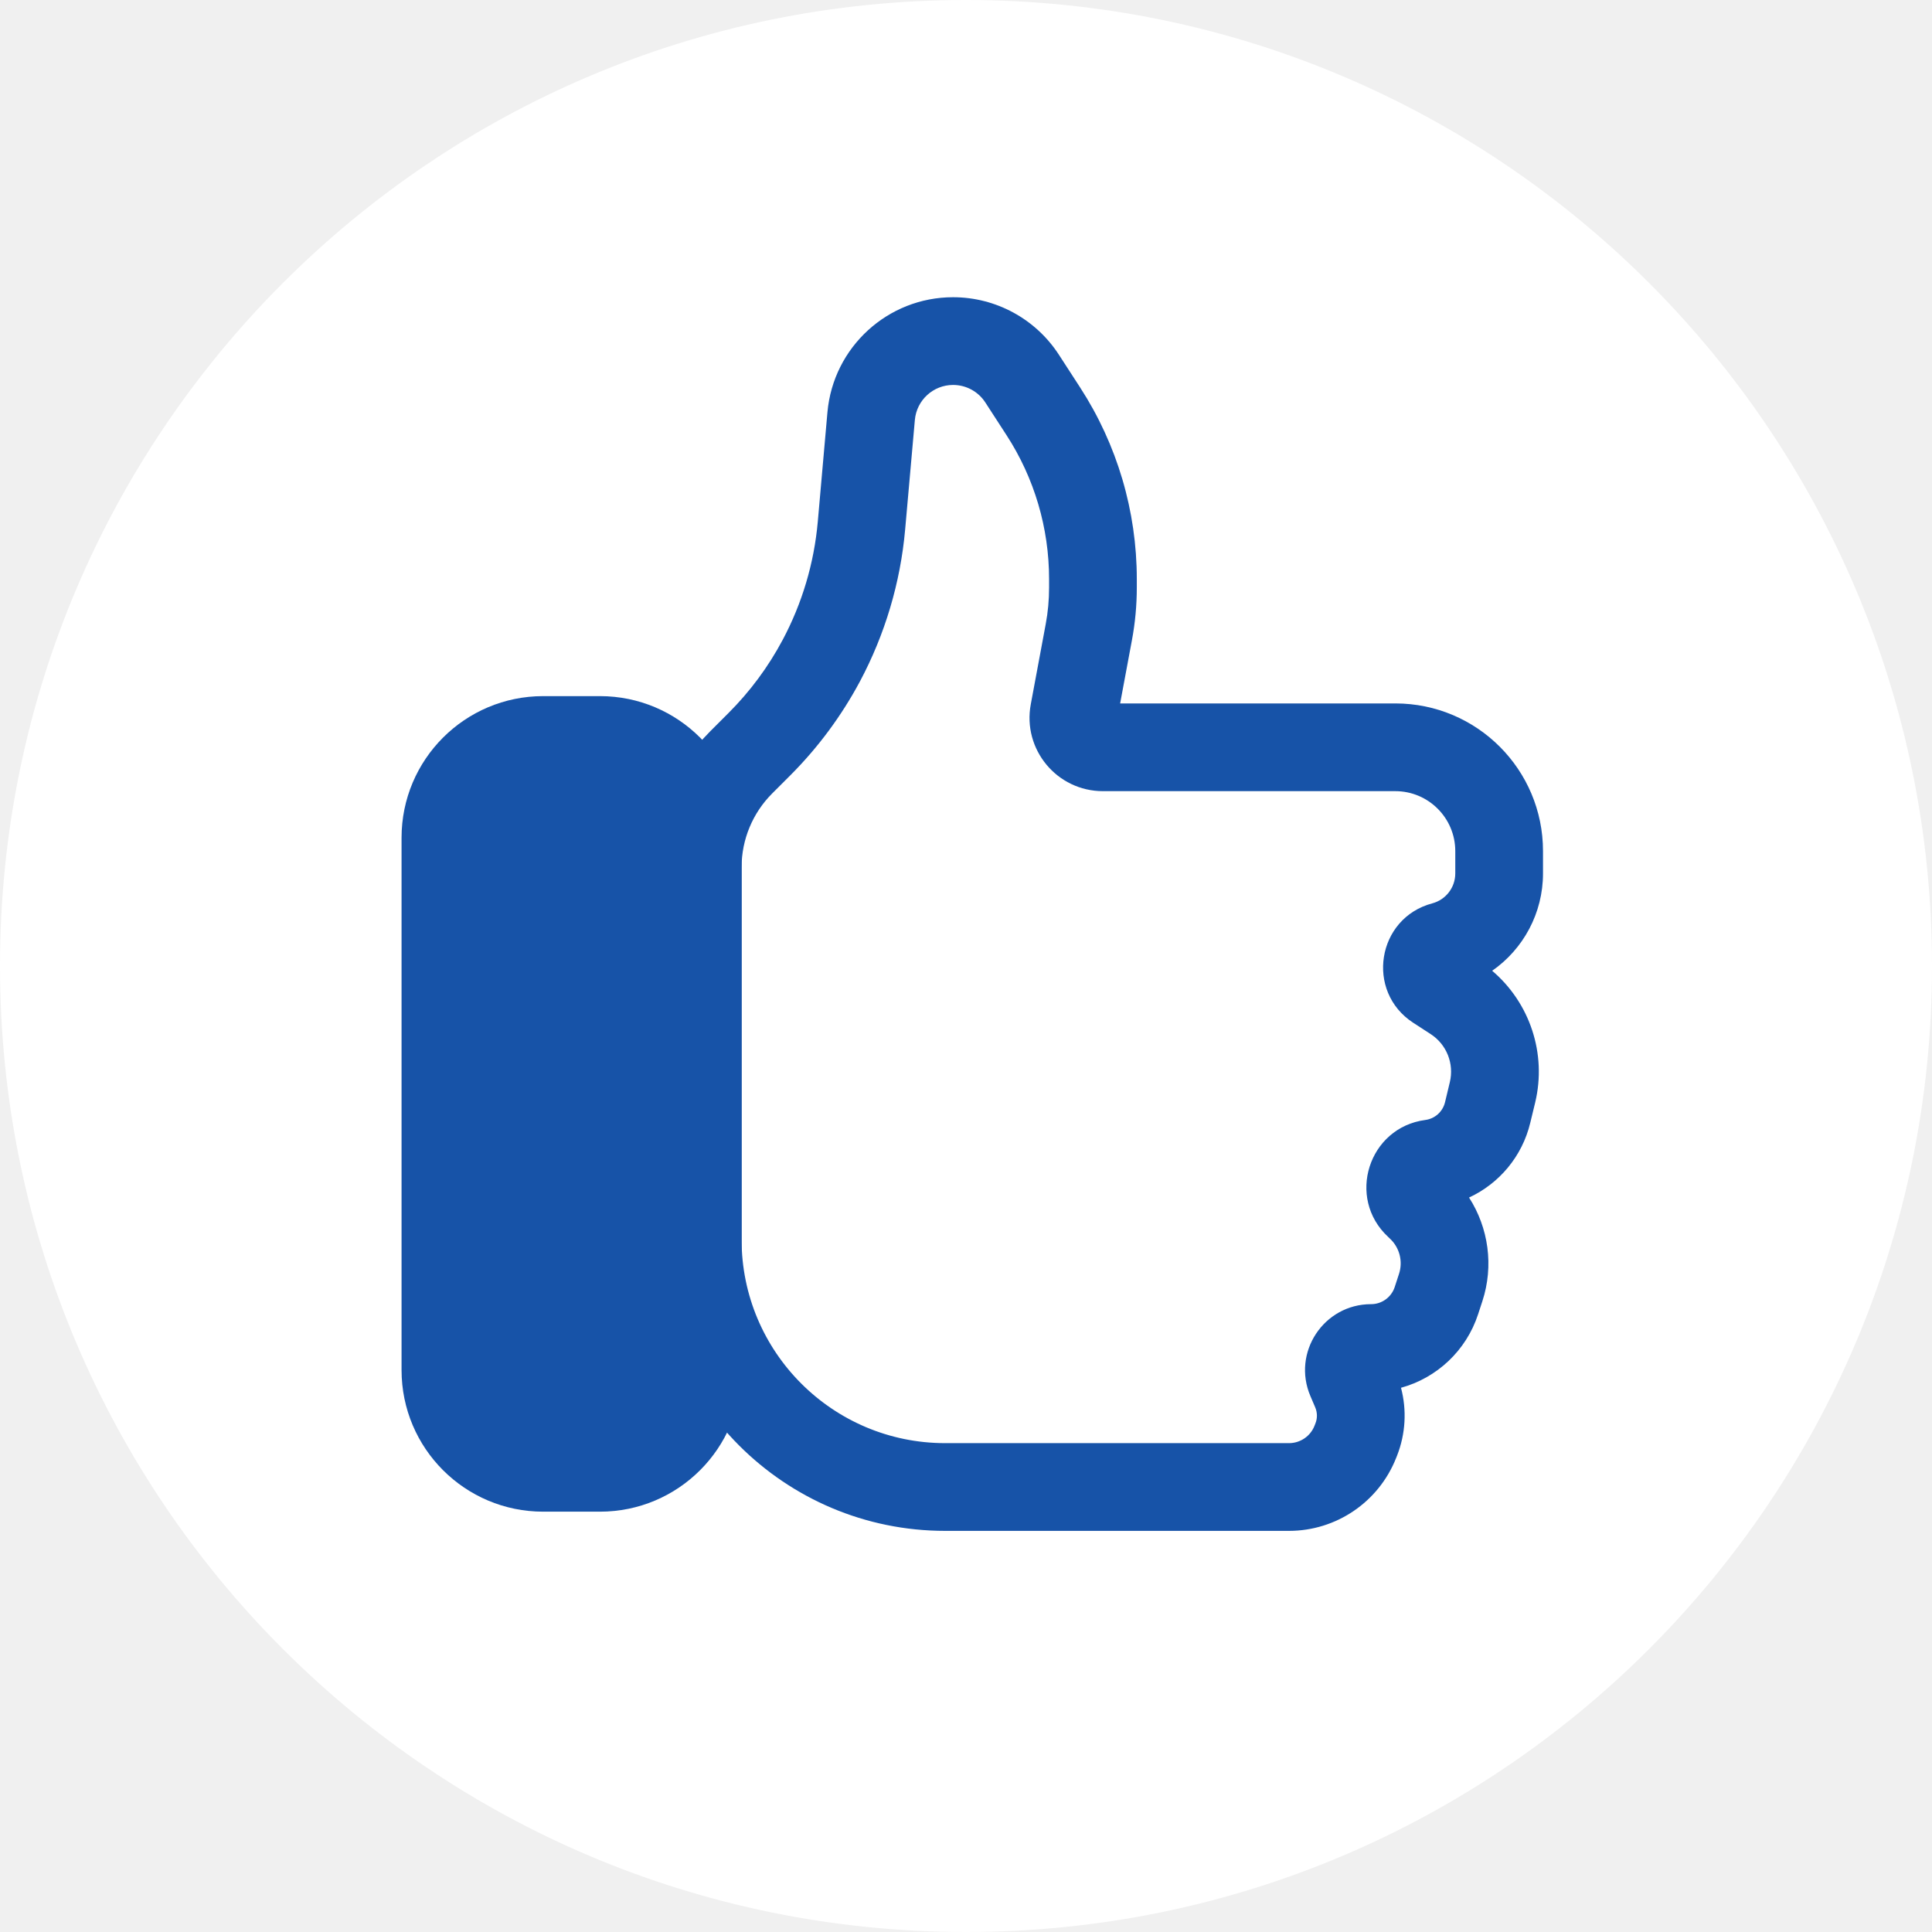
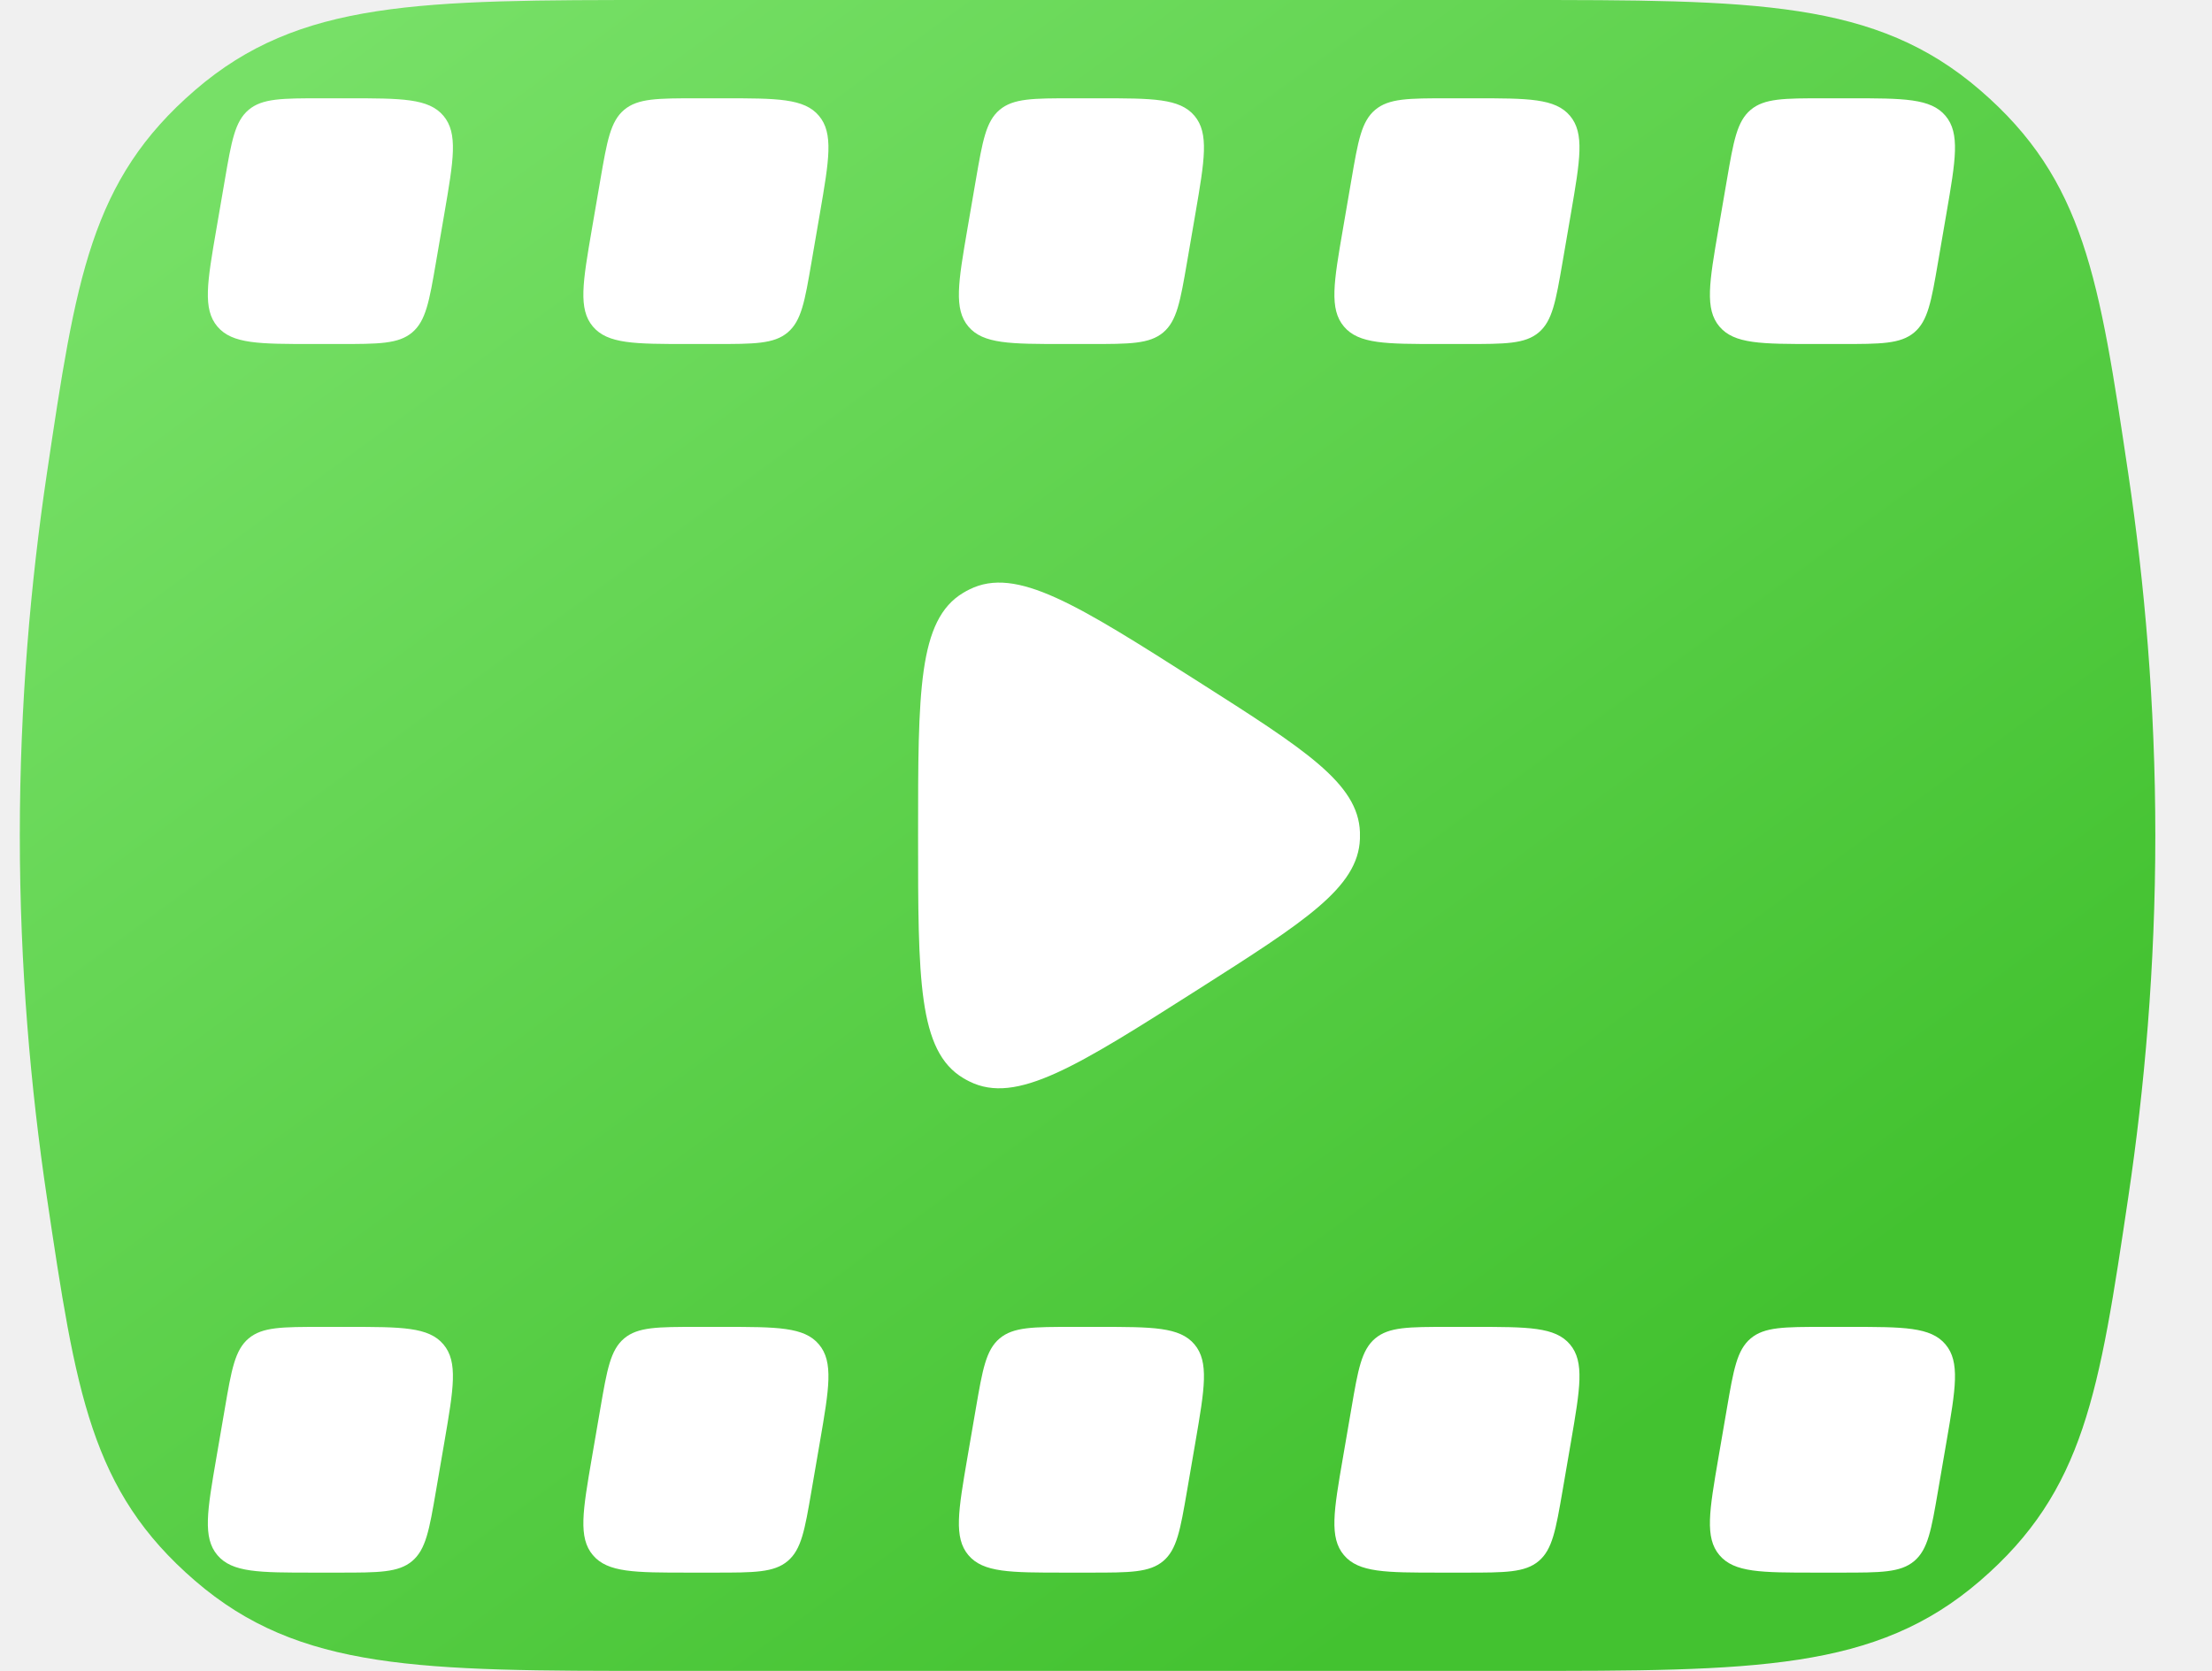
- <svg xmlns="http://www.w3.org/2000/svg" width="32" height="32" viewBox="0 0 32 32" fill="none">
-   <rect width="32" height="32" rx="16" fill="white" />
-   <path fill-rule="evenodd" clip-rule="evenodd" d="M15.786 6.376C15.457 6.376 15.182 6.628 15.153 6.956L14.992 8.771C14.914 9.65 14.659 10.505 14.244 11.285C13.938 11.857 13.55 12.381 13.092 12.84L12.79 13.142C12.466 13.466 12.283 13.906 12.283 14.364V20.531C12.283 22.393 13.793 23.903 15.655 23.903H21.35C21.536 23.903 21.704 23.789 21.772 23.616L21.788 23.575C21.822 23.49 21.82 23.395 21.784 23.31L21.705 23.125C21.395 22.403 21.925 21.601 22.71 21.601C22.888 21.601 23.046 21.486 23.101 21.317L23.172 21.099C23.24 20.891 23.181 20.663 23.02 20.514L22.992 20.487C22.295 19.841 22.666 18.674 23.609 18.55C23.767 18.529 23.896 18.413 23.934 18.257L24.014 17.923C24.087 17.618 23.961 17.3 23.698 17.129L23.407 16.94C22.611 16.422 22.805 15.206 23.724 14.962C23.948 14.902 24.104 14.699 24.104 14.467V14.097C24.104 13.549 23.659 13.104 23.111 13.104H18.268C17.507 13.104 16.933 12.413 17.073 11.665L17.32 10.339C17.358 10.138 17.376 9.934 17.376 9.73V9.591C17.376 8.745 17.132 7.918 16.672 7.209L16.32 6.666C16.203 6.485 16.002 6.376 15.786 6.376ZM13.705 6.828C13.801 5.75 14.704 4.923 15.786 4.923C16.494 4.923 17.154 5.282 17.539 5.876L17.891 6.419C18.503 7.363 18.829 8.465 18.829 9.591V9.73C18.829 10.024 18.802 10.317 18.748 10.605L18.553 11.651H23.111C24.462 11.651 25.557 12.746 25.557 14.097V14.467C25.557 15.124 25.231 15.72 24.715 16.079C25.339 16.609 25.622 17.452 25.427 18.263L25.346 18.597C25.213 19.152 24.833 19.603 24.332 19.835C24.655 20.337 24.744 20.967 24.553 21.551L24.482 21.768C24.284 22.373 23.798 22.823 23.205 22.986C23.303 23.356 23.281 23.749 23.14 24.109L23.124 24.149C22.836 24.877 22.133 25.356 21.35 25.356H15.655C12.99 25.356 10.83 23.196 10.83 20.531V14.364C10.83 13.52 11.166 12.711 11.762 12.114L12.064 11.812C12.422 11.455 12.724 11.047 12.962 10.601C13.286 9.994 13.484 9.328 13.545 8.642L13.705 6.828Z" fill="#1753A8" />
-   <path d="M7.378 13.876C7.378 12.981 8.103 12.256 8.997 12.256H9.937C10.832 12.256 11.557 12.981 11.557 13.876V22.692C11.557 23.587 10.832 24.312 9.937 24.312H8.997C8.103 24.312 7.378 23.587 7.378 22.692V13.876Z" fill="#1753A8" />
-   <path fill-rule="evenodd" clip-rule="evenodd" d="M6.651 13.876C6.651 12.58 7.701 11.53 8.997 11.53H9.937C11.233 11.53 12.283 12.58 12.283 13.876V22.692C12.283 23.988 11.233 25.038 9.937 25.038H8.997C7.701 25.038 6.651 23.988 6.651 22.692V13.876ZM8.997 12.983C8.504 12.983 8.104 13.383 8.104 13.876V22.692C8.104 23.185 8.504 23.585 8.997 23.585H9.937C10.43 23.585 10.83 23.185 10.83 22.692V13.876C10.83 13.383 10.43 12.983 9.937 12.983H8.997Z" fill="#1753A8" />
+ <svg xmlns="http://www.w3.org/2000/svg" width="45" height="34" viewBox="0 0 45 34" fill="none">
+   <path d="M43.299 24.346C42.705 28.337 42.408 30.333 40.282 32.166C38.156 34 35.712 34 30.825 34H13.425C8.538 34 6.094 34 3.968 32.166C1.842 30.333 1.545 28.337 0.951 24.346C0.626 22.158 0.403 19.68 0.403 17C0.403 14.319 0.626 11.842 0.951 9.654C1.545 5.663 1.842 3.667 3.968 1.834C6.094 4.14655e-07 8.538 7.95526e-07 13.425 1.55727e-06L30.825 4.26909e-06C35.712 5.03083e-06 38.156 5.4117e-06 40.282 1.834C42.408 3.667 42.705 5.663 43.299 9.654C43.624 11.842 43.847 14.319 43.847 17C43.847 19.68 43.624 22.158 43.299 24.346Z" fill="url(#paint0_linear_100_690)" />
+   <path d="M24.378 13.87C26.546 15.25 27.63 15.939 27.666 16.932C27.667 16.977 27.667 17.023 27.666 17.069C27.63 18.061 26.546 18.75 24.378 20.13C21.911 21.699 20.678 22.484 19.722 22.006C19.678 21.985 19.636 21.961 19.594 21.936C18.677 21.386 18.677 19.924 18.677 17C18.677 14.076 18.677 12.614 19.594 12.064C19.636 12.039 19.678 12.015 19.722 11.994C20.678 11.516 21.911 12.301 24.378 13.87Z" fill="white" />
+   <path d="M4.574 3.661C4.71 2.868 4.779 2.471 5.058 2.235C5.337 2 5.74 2 6.545 2H7.07C8.171 2 8.721 2 9.021 2.356C9.321 2.711 9.227 3.254 9.041 4.339L8.869 5.339C8.733 6.132 8.664 6.529 8.385 6.765C8.106 7 7.703 7 6.898 7H6.373C5.272 7 4.722 7 4.422 6.644C4.122 6.289 4.215 5.746 4.402 4.661L4.574 3.661Z" fill="white" />
+   <path d="M12.213 3.661C12.35 2.868 12.418 2.471 12.697 2.235C12.976 2 13.379 2 14.184 2H14.709C15.81 2 16.361 2 16.66 2.356C16.96 2.711 16.867 3.254 16.68 4.339L16.508 5.339C16.372 6.132 16.304 6.529 16.024 6.765C15.745 7 15.343 7 14.537 7H14.012C12.911 7 12.361 7 12.061 6.644C11.761 6.289 11.855 5.746 12.041 4.661L12.213 3.661Z" fill="white" />
+   <path d="M19.852 3.661C19.989 2.868 20.057 2.471 20.336 2.235C20.616 2 21.018 2 21.823 2H22.348C23.449 2 24 2 24.3 2.356C24.599 2.711 24.506 3.254 24.32 4.339L24.148 5.339C24.011 6.132 23.943 6.529 23.664 6.765C23.384 7 22.982 7 22.177 7H21.652C20.551 7 20 7 19.7 6.644C19.401 6.289 19.494 5.746 19.68 4.661L19.852 3.661Z" fill="white" />
+   <path d="M27.492 3.661C27.628 2.868 27.696 2.471 27.976 2.235C28.255 2 28.657 2 29.463 2H29.988C31.089 2 31.639 2 31.939 2.356C32.239 2.711 32.145 3.254 31.959 4.339L31.787 5.339C31.65 6.132 31.582 6.529 31.303 6.765C31.024 7 30.621 7 29.816 7H29.291C28.19 7 27.639 7 27.34 6.644C27.04 6.289 27.133 5.746 27.32 4.661L27.492 3.661Z" fill="white" />
+   <path d="M35.131 3.661C35.267 2.868 35.336 2.471 35.615 2.235C35.894 2 36.297 2 37.102 2H37.627C38.728 2 39.278 2 39.578 2.356C39.878 2.711 39.785 3.254 39.598 4.339L39.426 5.339C39.29 6.132 39.221 6.529 38.942 6.765C38.663 7 38.26 7 37.455 7H36.93C35.829 7 35.279 7 34.979 6.644C34.679 6.289 34.773 5.746 34.959 4.661L35.131 3.661Z" fill="white" />
+   <path d="M4.574 28.661C4.71 27.867 4.779 27.471 5.058 27.235C5.337 27 5.74 27 6.545 27H7.07C8.171 27 8.721 27 9.021 27.356C9.321 27.711 9.227 28.254 9.041 29.339L8.869 30.339C8.733 31.133 8.664 31.529 8.385 31.765C8.106 32 7.703 32 6.898 32H6.373C5.272 32 4.722 32 4.422 31.644C4.122 31.289 4.215 30.746 4.402 29.661L4.574 28.661Z" fill="white" />
+   <path d="M12.213 28.661C12.35 27.867 12.418 27.471 12.697 27.235C12.976 27 13.379 27 14.184 27H14.709C15.81 27 16.361 27 16.66 27.356C16.96 27.711 16.867 28.254 16.68 29.339L16.508 30.339C16.372 31.133 16.304 31.529 16.024 31.765C15.745 32 15.343 32 14.537 32H14.012C12.911 32 12.361 32 12.061 31.644C11.761 31.289 11.855 30.746 12.041 29.661L12.213 28.661Z" fill="white" />
+   <path d="M19.852 28.661C19.989 27.867 20.057 27.471 20.336 27.235C20.616 27 21.018 27 21.823 27H22.348C23.449 27 24 27 24.3 27.356C24.599 27.711 24.506 28.254 24.32 29.339L24.148 30.339C24.011 31.133 23.943 31.529 23.664 31.765C23.384 32 22.982 32 22.177 32H21.652C20.551 32 20 32 19.7 31.644C19.401 31.289 19.494 30.746 19.68 29.661L19.852 28.661Z" fill="white" />
+   <path d="M27.492 28.661C27.628 27.867 27.696 27.471 27.976 27.235C28.255 27 28.657 27 29.463 27H29.988C31.089 27 31.639 27 31.939 27.356C32.239 27.711 32.145 28.254 31.959 29.339L31.787 30.339C31.65 31.133 31.582 31.529 31.303 31.765C31.024 32 30.621 32 29.816 32H29.291C28.19 32 27.639 32 27.34 31.644C27.04 31.289 27.133 30.746 27.32 29.661L27.492 28.661Z" fill="white" />
+   <path d="M35.131 28.661C35.267 27.867 35.336 27.471 35.615 27.235C35.894 27 36.297 27 37.102 27H37.627C38.728 27 39.278 27 39.578 27.356C39.878 27.711 39.785 28.254 39.598 29.339L39.426 30.339C39.29 31.133 39.221 31.529 38.942 31.765C38.663 32 38.26 32 37.455 32H36.93C35.829 32 35.279 32 34.979 31.644C34.679 31.289 34.773 30.746 34.959 29.661L35.131 28.661Z" fill="white" />
+   <defs>
+     <linearGradient id="paint0_linear_100_690" x1="5.538" y1="1.637" x2="28.412" y2="32.831" gradientUnits="userSpaceOnUse">
+       <stop stop-color="#77E067" />
+       <stop offset="1" stop-color="#43C230" />
+     </linearGradient>
+   </defs>
</svg>
